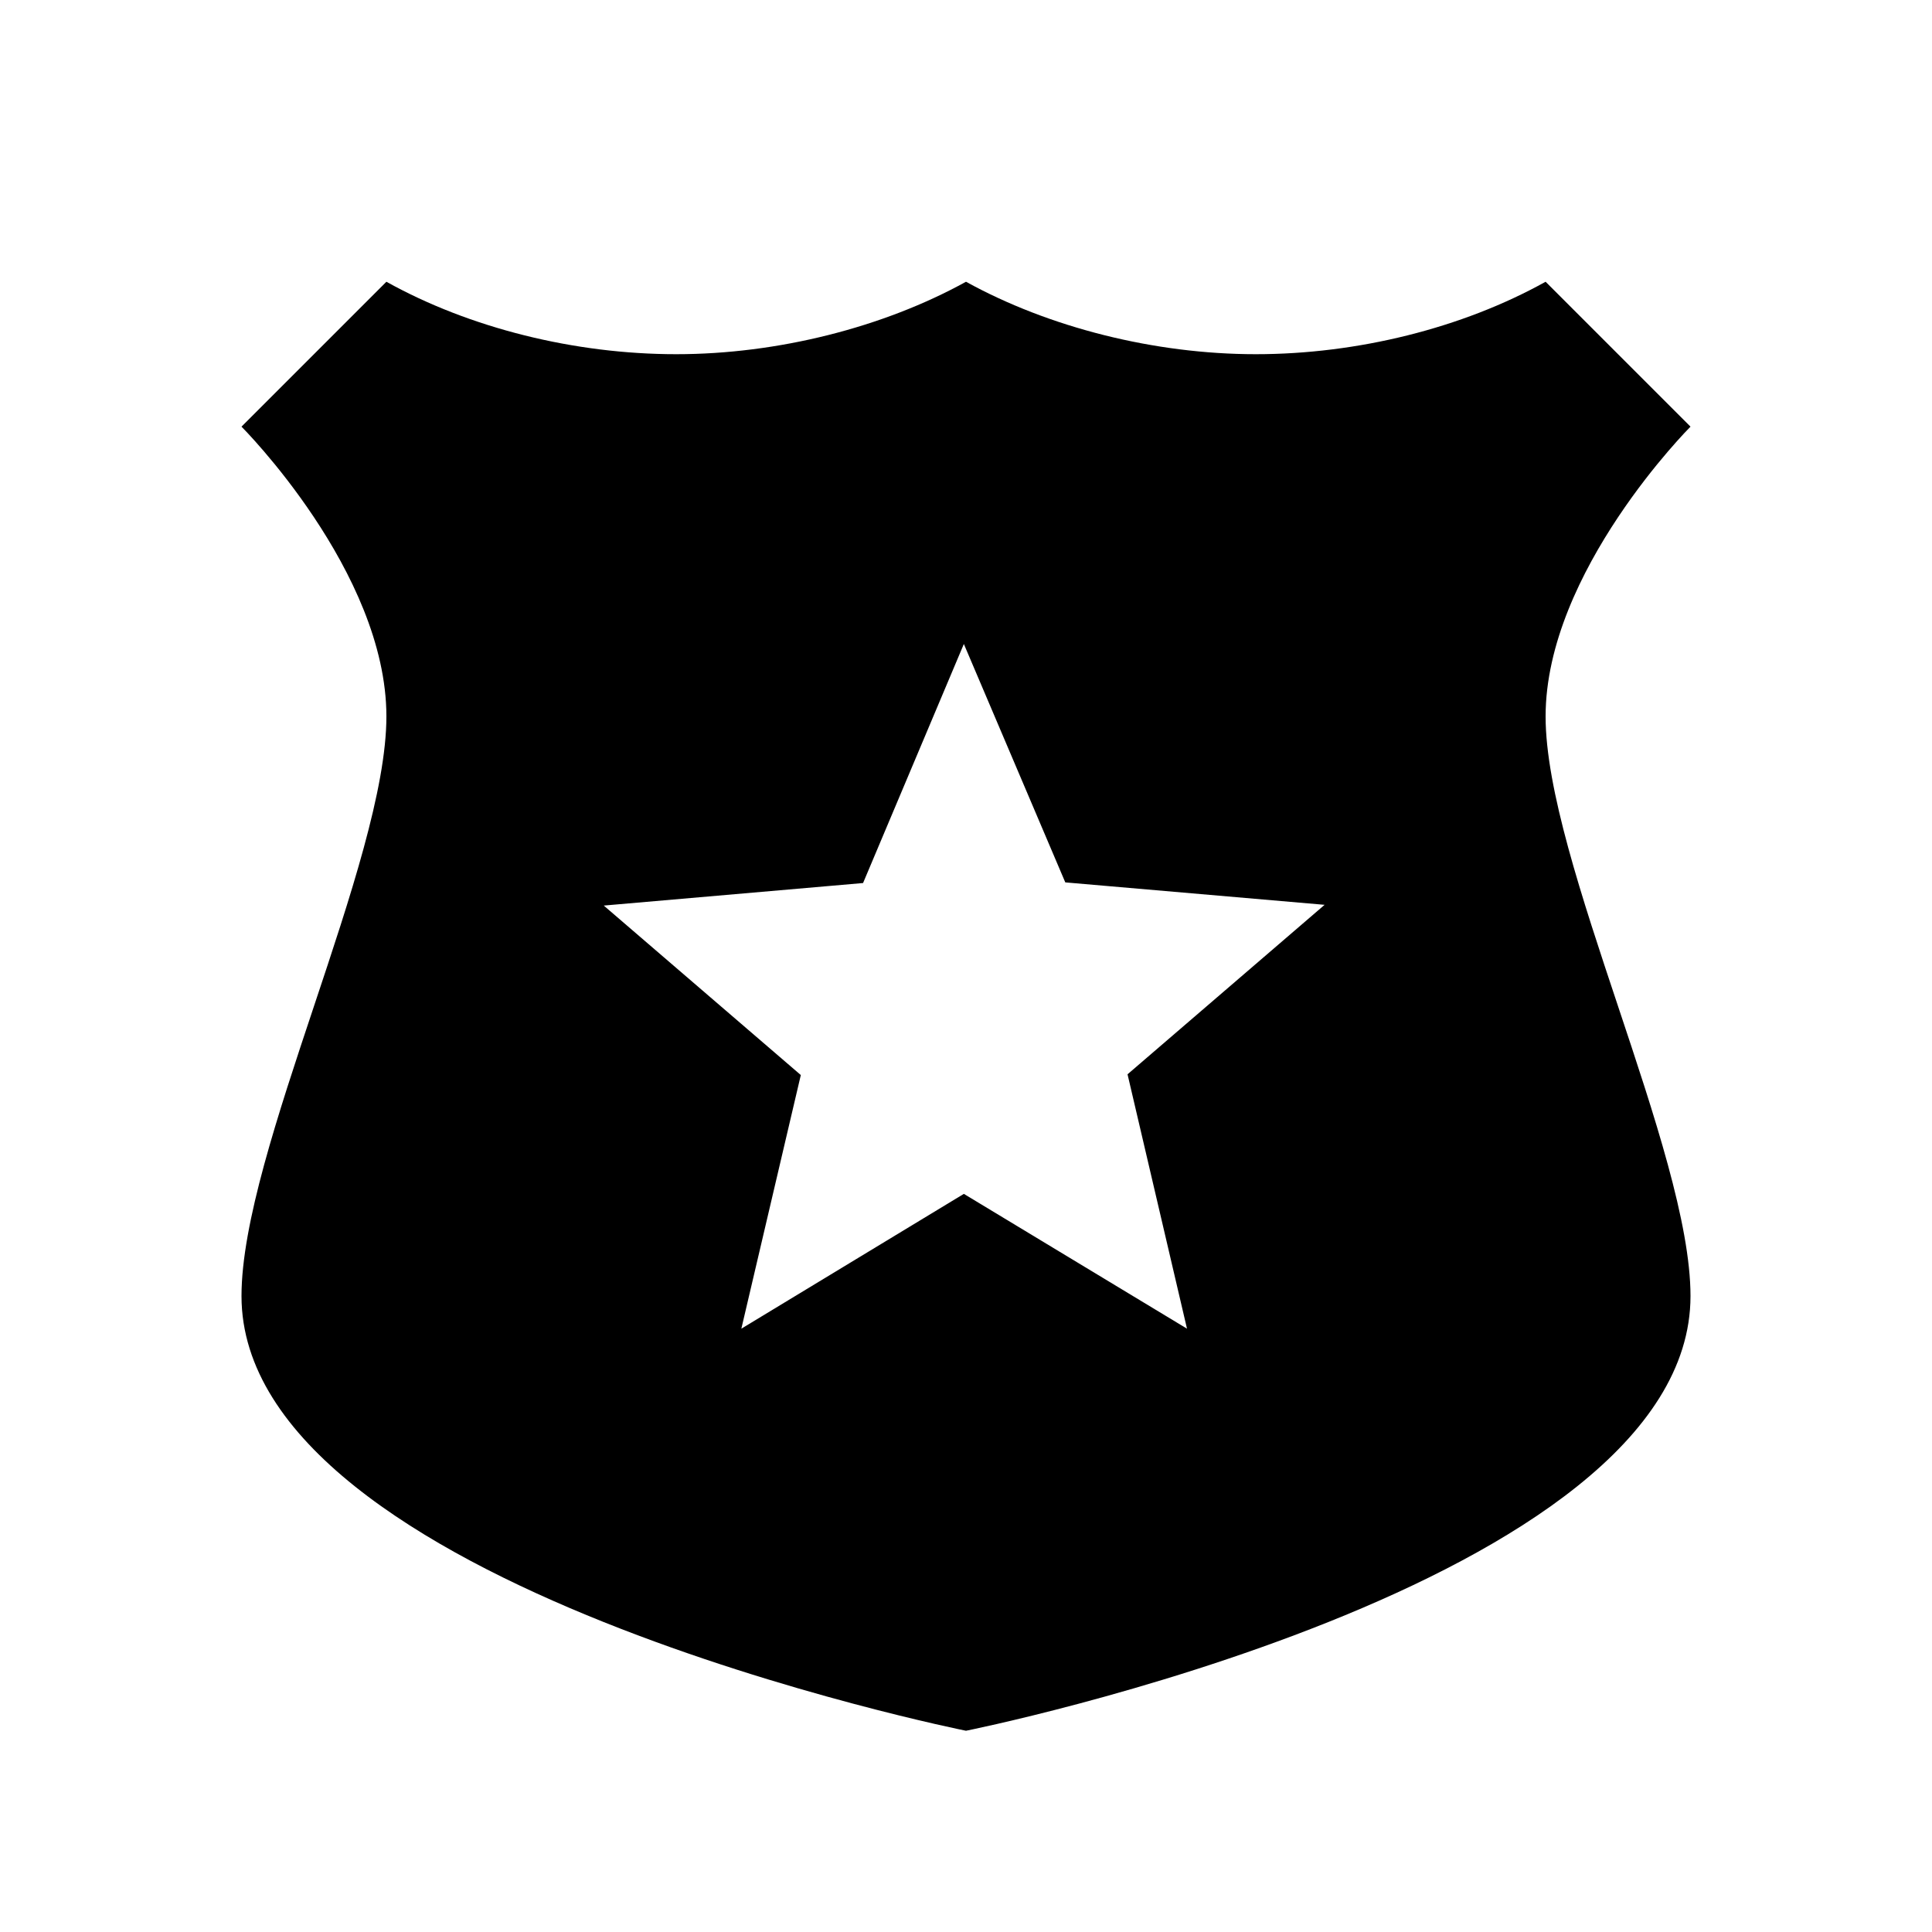
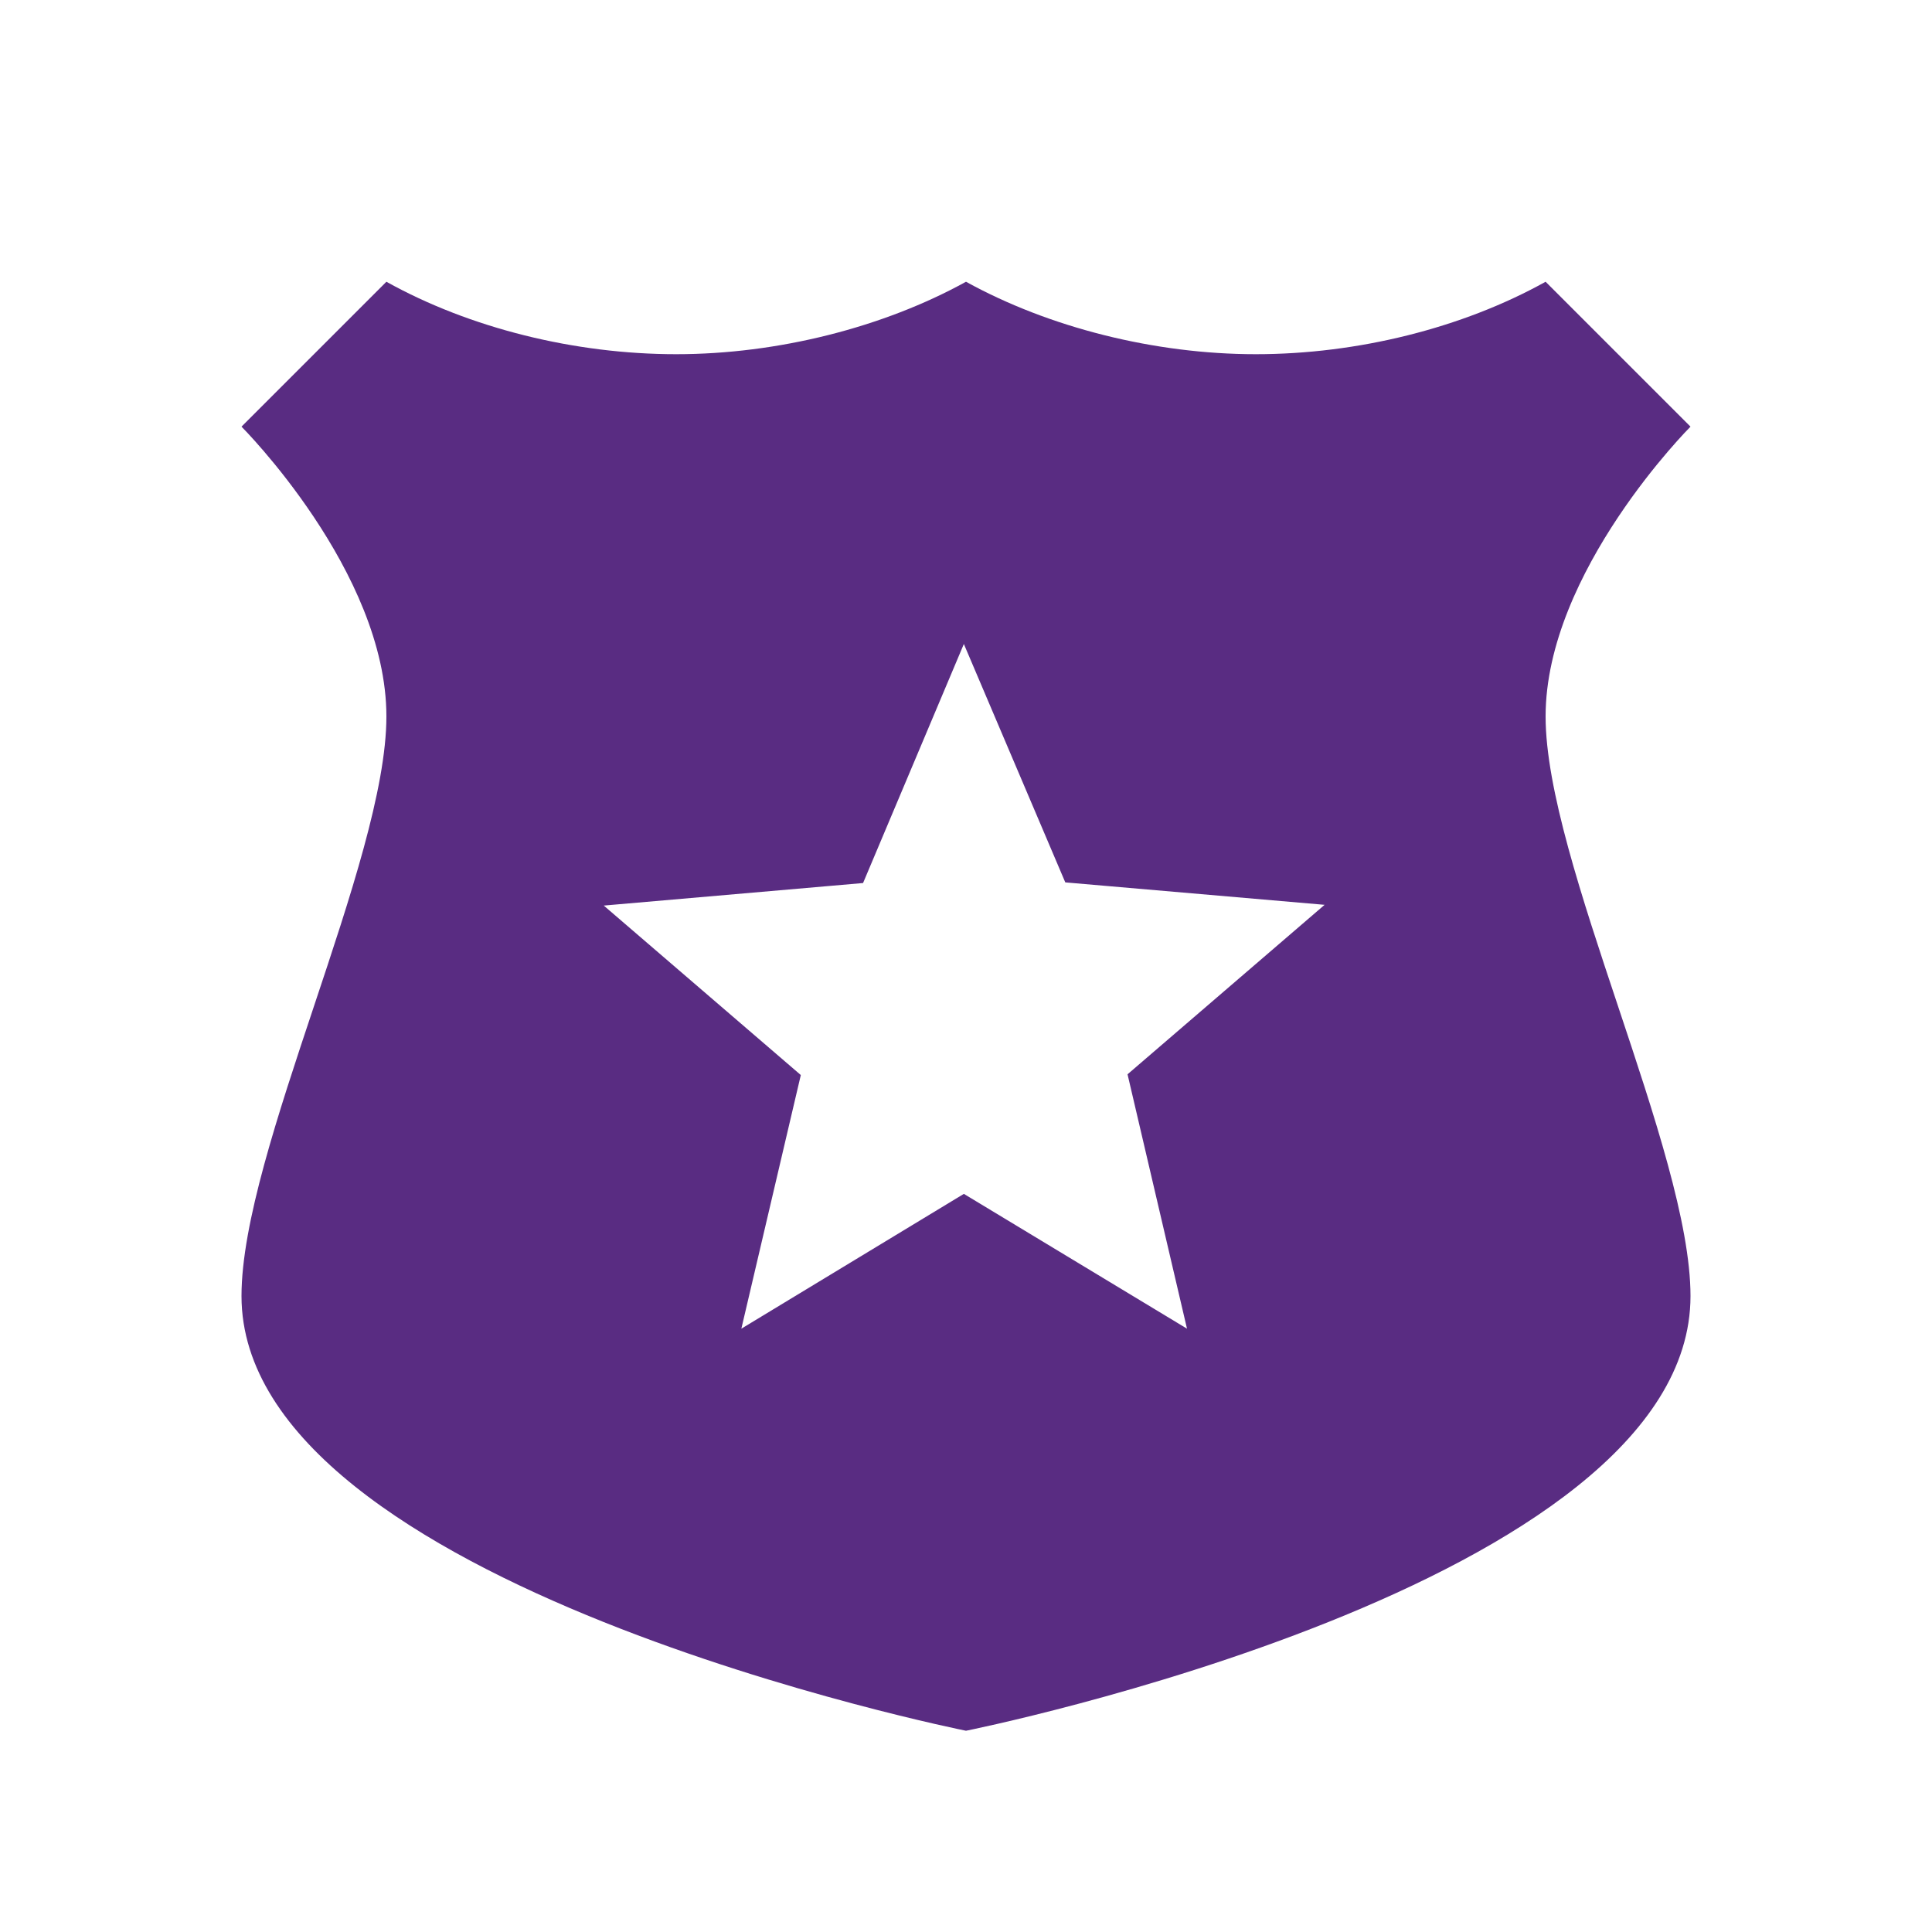
- <svg xmlns="http://www.w3.org/2000/svg" width="18" height="18" viewBox="0 0 18 18" fill="currentColor">
-   <path d="M15.75 3.975L14.4 2.625C13.624 3.057 12.645 3.3 11.7 3.3C10.755 3.3 9.77 3.05 9 2.625C8.23 3.05 7.245 3.3 6.3 3.3C5.355 3.3 4.376 3.057 3.6 2.625L2.25 3.975C2.25 3.975 3.6 5.325 3.6 6.675C3.6 8.025 2.25 10.725 2.25 12.075C2.25 14.775 9 16.125 9 16.125C9 16.125 15.75 14.775 15.75 12.075C15.75 10.725 14.4 8.025 14.4 6.675C14.4 5.325 15.75 3.975 15.75 3.975ZM11.059 12.379L8.98 11.123L6.907 12.379L7.461 10.016L5.625 8.437L8.041 8.227L8.98 6L9.925 8.221L12.341 8.43L10.505 10.009L11.059 12.379Z" fill="currentColor" />
+ <svg xmlns="http://www.w3.org/2000/svg" width="18" height="18" viewBox="0 0 18 18" fill="violet">
+   <path d="M15.75 3.975L14.4 2.625C13.624 3.057 12.645 3.3 11.7 3.3C10.755 3.3 9.77 3.05 9 2.625C8.23 3.05 7.245 3.3 6.3 3.3C5.355 3.3 4.376 3.057 3.6 2.625L2.25 3.975C2.25 3.975 3.6 5.325 3.6 6.675C3.6 8.025 2.25 10.725 2.25 12.075C2.25 14.775 9 16.125 9 16.125C9 16.125 15.75 14.775 15.75 12.075C15.75 10.725 14.4 8.025 14.4 6.675C14.4 5.325 15.75 3.975 15.75 3.975ZM11.059 12.379L8.98 11.123L6.907 12.379L7.461 10.016L5.625 8.437L8.041 8.227L8.98 6L9.925 8.221L12.341 8.43L10.505 10.009L11.059 12.379Z" fill="#592C82" />
</svg>
